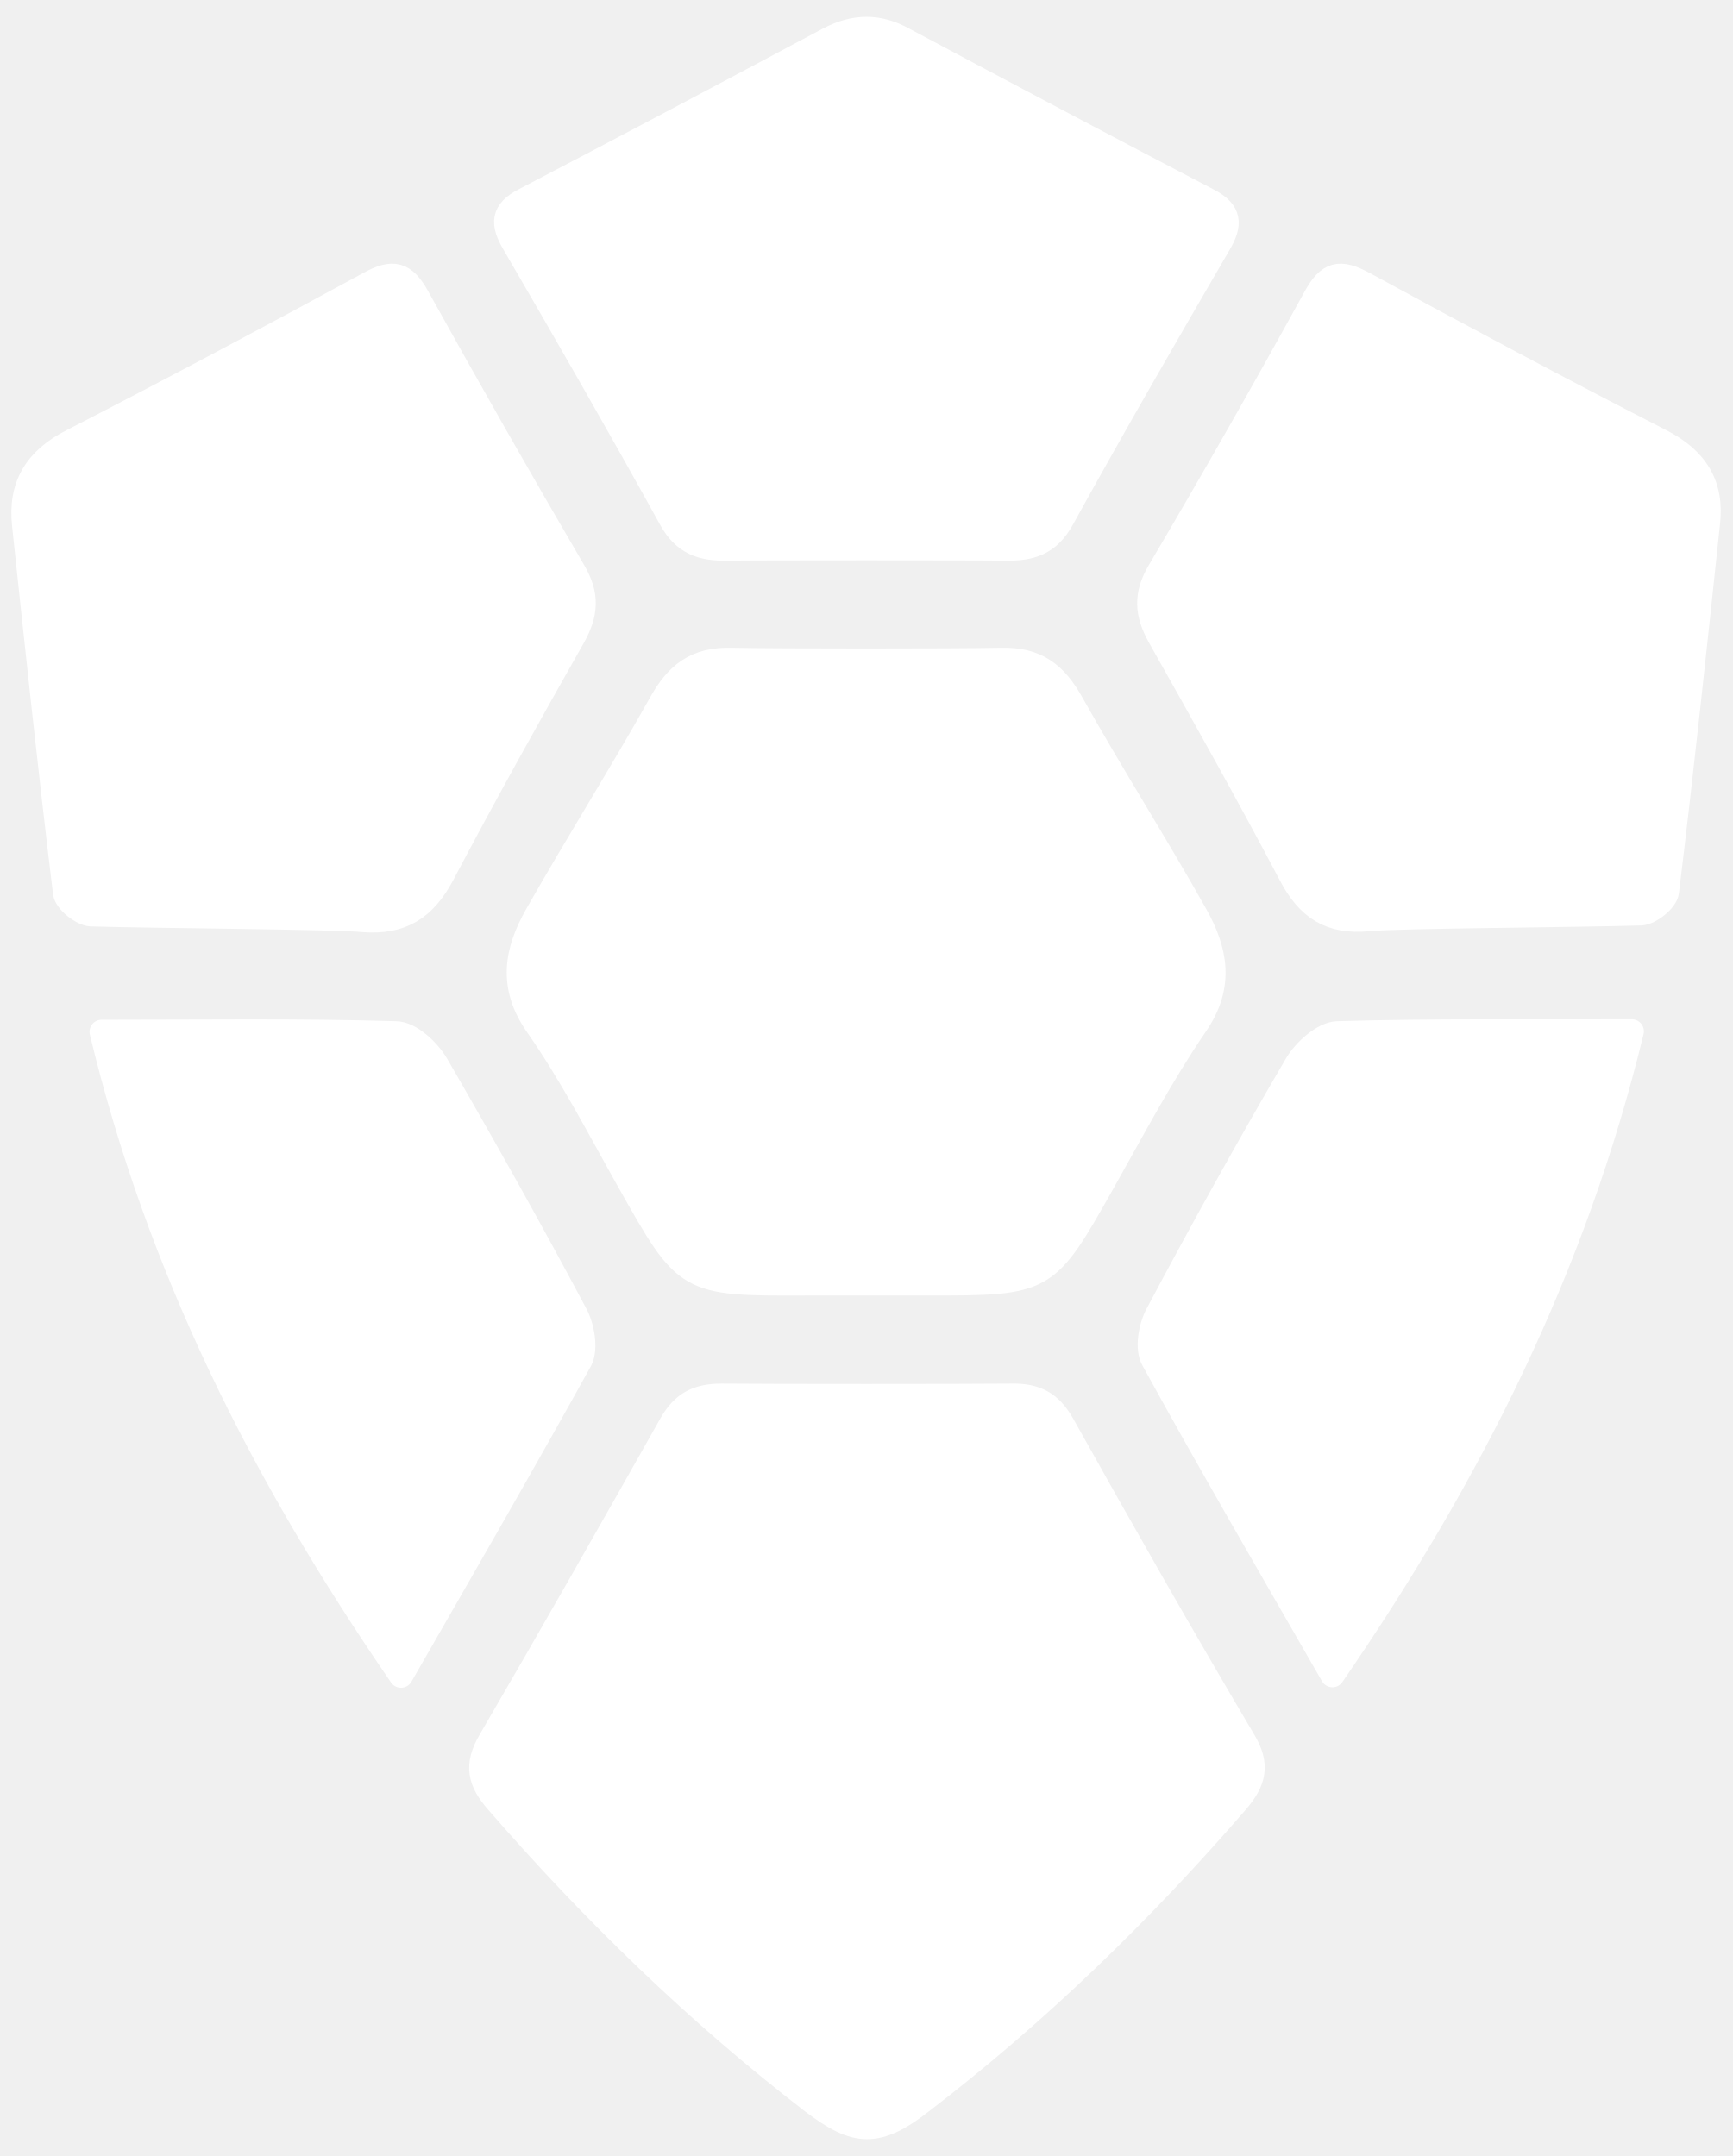
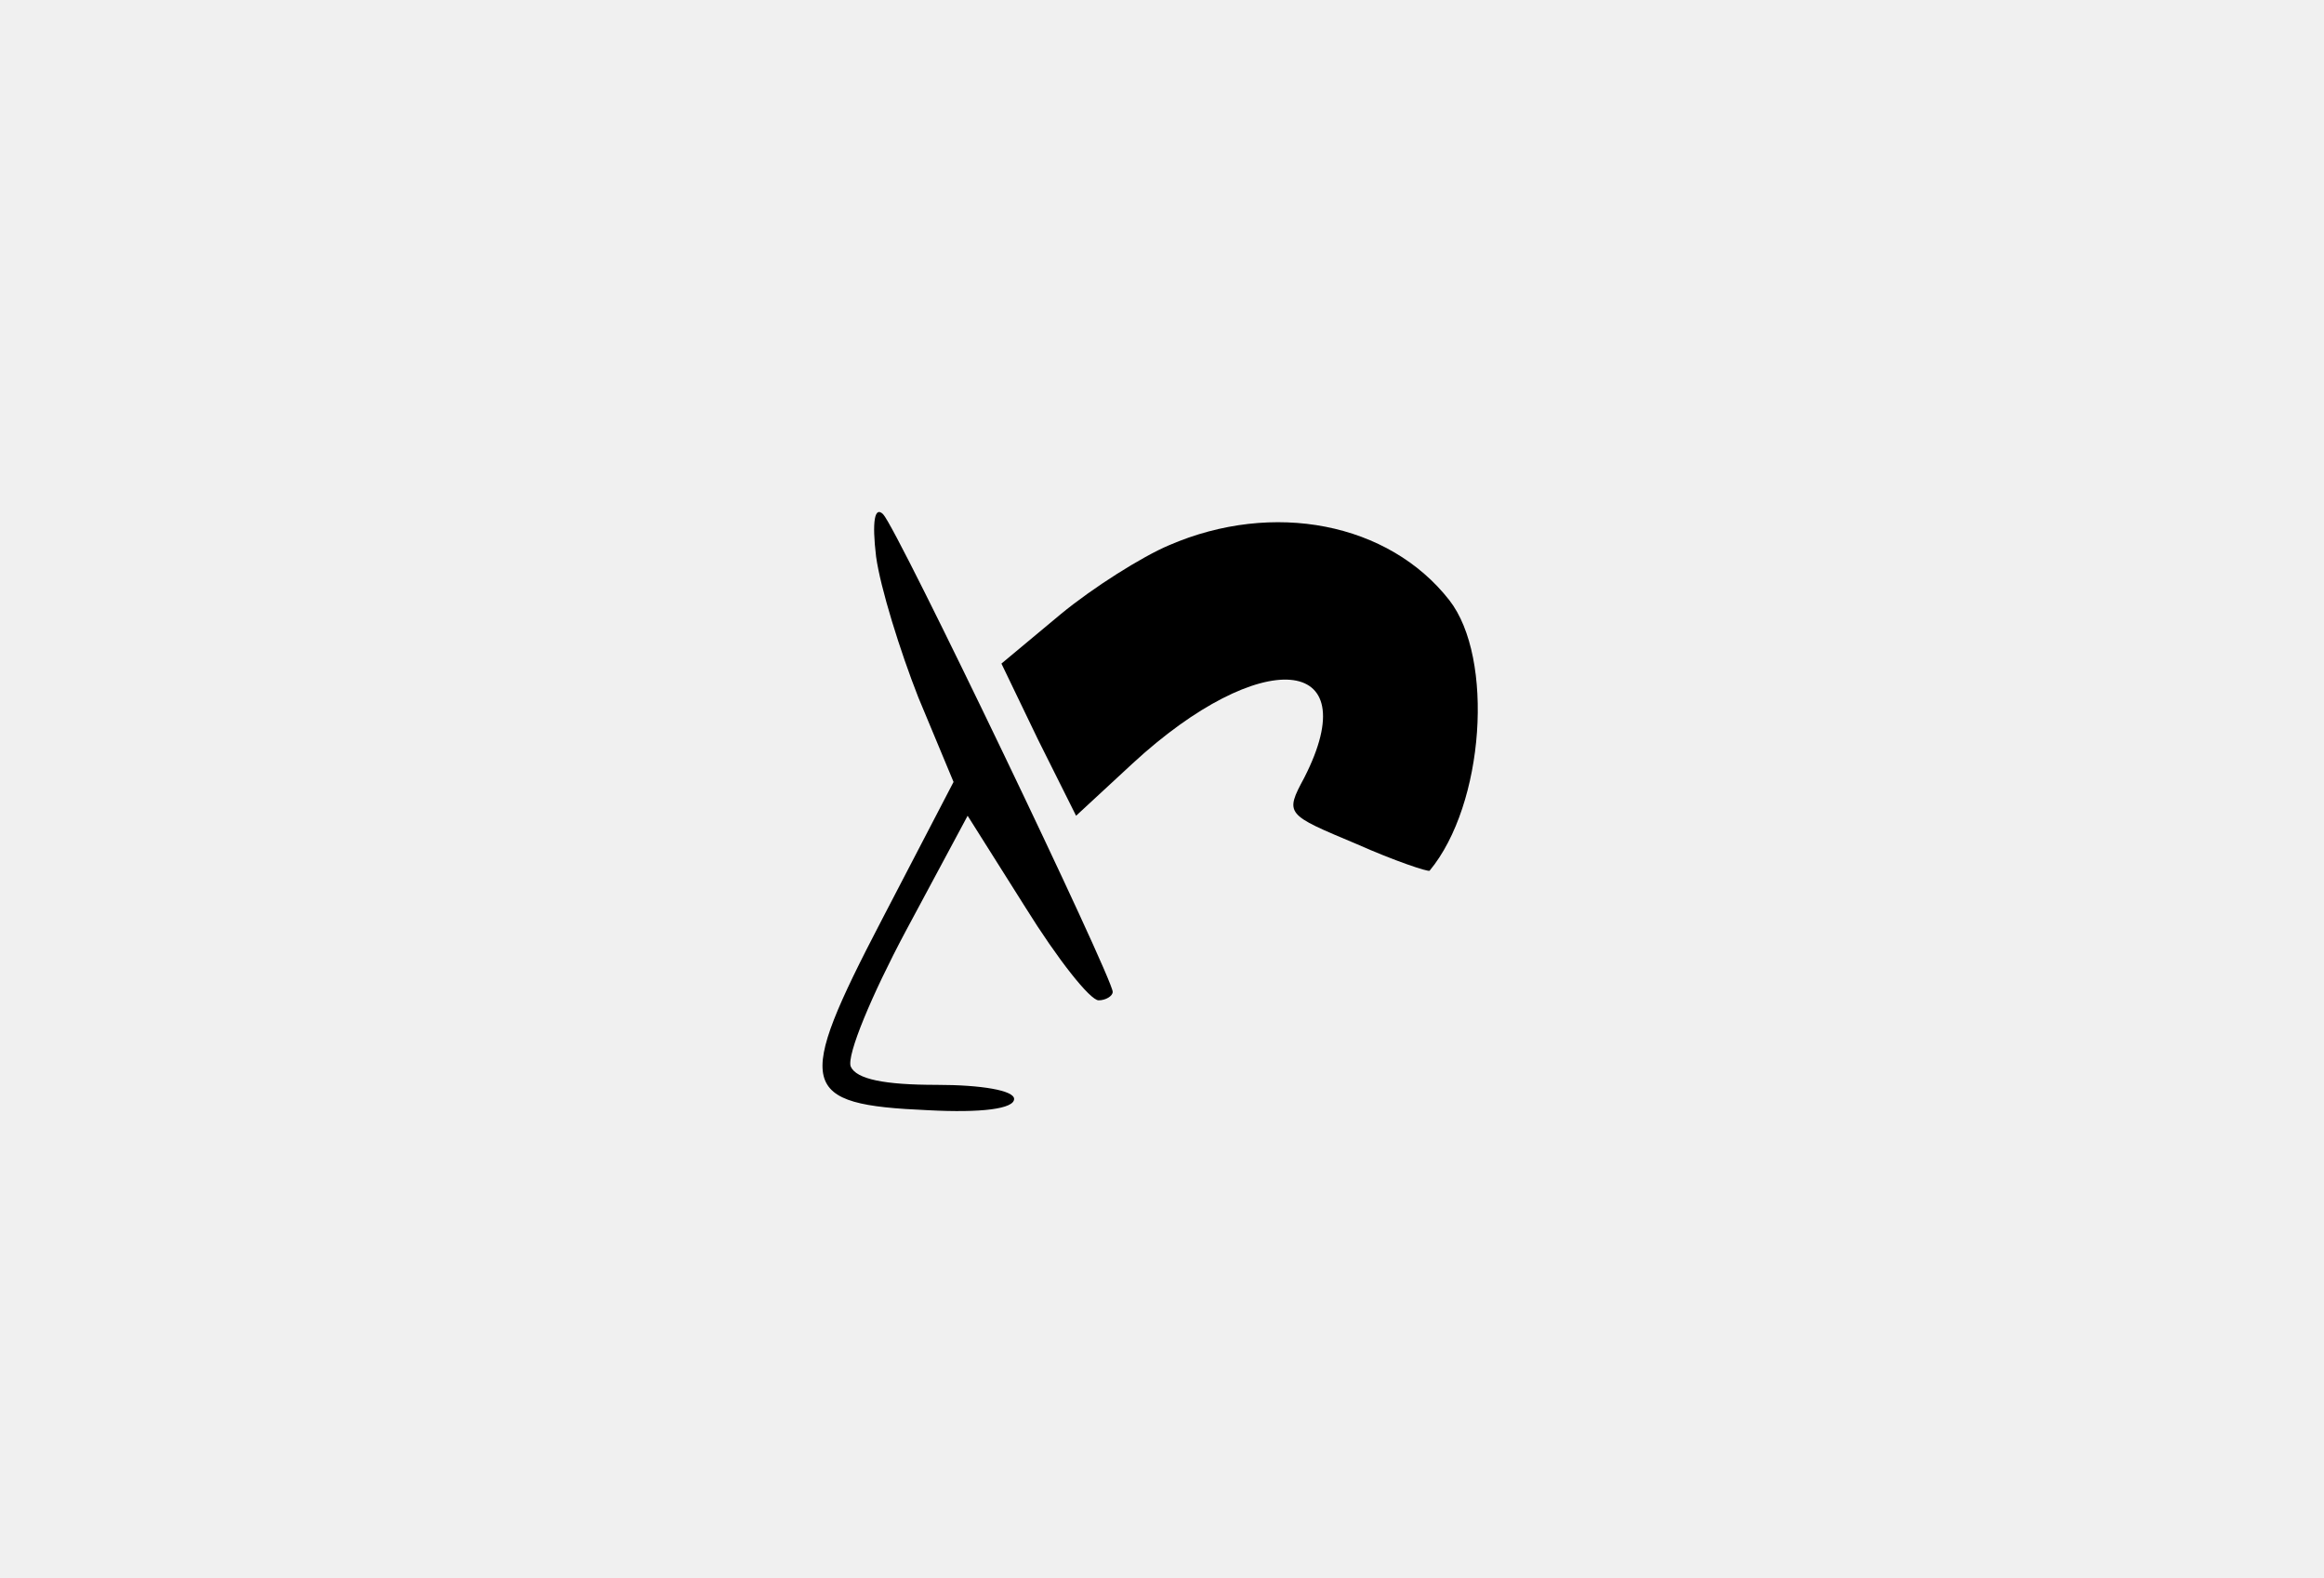
- <svg xmlns="http://www.w3.org/2000/svg" width="360" height="448">
-   <g>
-     <rect fill="none" id="canvas_background" height="402" width="582" y="-1" x="-1" />
-   </g>
-   <g>
-     <g id="svg_11">
-       <path animation="shell_draw 2000ms ease-in-out 0ms forwards, shell_fill 1000ms linear 2000ms forwards" stroke-dashoffset="439" stroke-miterlimit="10" stroke-linejoin="round" stroke-linecap="round" stroke-width="5" stroke="#ffffff" fill="#ffffff" id="svg_3" d="m192.5,266.7c24.9,0 24.8,0 36.7,-21.1c6.2,-11 12.1,-22.2 19.2,-32.6c5.7,-8.2 4.1,-15.6 0,-22.9c-8.3,-14.8 -17.4,-29.1 -25.7,-43.9c-3.4,-6.1 -7.3,-9.3 -14.8,-9.1c-9.3,0.2 -46.6,0.2 -55.9,0c-7.5,-0.2 -11.4,3 -14.8,9.1c-8.3,14.8 -17.3,29.1 -25.7,43.9c-4.2,7.4 -5.7,14.7 0,22.9c7.2,10.3 13,21.6 19.2,32.6c11.9,21.1 11.8,21.2 36.7,21.1c3.9,0 7.8,0 11.7,0c0,0 1.7,0 1.7,0c3.9,0 7.8,0 11.7,0z" class="st0 shell_0" />
-       <path animation="shell_draw 2000ms ease-in-out 0ms forwards, shell_fill 1000ms linear 2000ms forwards" stroke-dashoffset="403" stroke-miterlimit="10" stroke-linejoin="round" stroke-linecap="round" stroke-width="5" stroke="#ffffff" fill="#ffffff" id="svg_5" d="m91.9,181.8c8.8,-16.7 18,-33.2 27.3,-49.6c2.6,-4.7 2.9,-8.6 0,-13.5c-11,-18.8 -21.8,-37.8 -32.4,-56.9c-2.8,-5.1 -5.2,-5.6 -10.1,-2.9c-20.4,11.1 -40.9,22 -61.7,32.7c-7.5,3.8 -10.9,9.3 -10,17.5c2.7,25.5 5.4,50.9 8.5,76.4c0.2,1.8 3.5,4.4 5.4,4.5c13,0.4 50.9,0.6 56.6,1.2c8,0.6 12.7,-2.5 16.4,-9.4z" class="st0 shell_1" />
-       <path animation="shell_draw 2000ms ease-in-out 0ms forwards, shell_fill 1000ms linear 2000ms forwards" stroke-dashoffset="401" stroke-miterlimit="10" stroke-linejoin="round" stroke-linecap="round" stroke-width="5" stroke="#ffffff" fill="#ffffff" id="svg_6" d="m139.3,107.8c2.8,5.1 6.5,6.3 11.8,6.2c4.8,-0.1 53,-0.1 57.8,0c5.3,0.1 9,-1.1 11.8,-6.2c10.6,-19.2 21.5,-38.1 32.5,-57c2.5,-4.2 2.4,-6.8 -2.2,-9.2c-21.1,-11 -42.2,-22.2 -63.2,-33.4c-2.7,-1.5 -5.2,-2.2 -7.8,-2.2l0,0l0,0l0,0l0,0c-2.6,0 -5.1,0.7 -7.8,2.1c-21,11.2 -42.1,22.4 -63.2,33.4c-4.7,2.4 -4.7,5 -2.2,9.2c11,18.9 21.9,37.9 32.5,57.1z" class="st0 shell_2" />
-       <path animation="shell_draw 2000ms ease-in-out 0ms forwards, shell_fill 1000ms linear 2000ms forwards" stroke-dashoffset="367" stroke-miterlimit="10" stroke-linejoin="round" stroke-linecap="round" stroke-width="5" stroke="#ffffff" fill="#ffffff" id="svg_7" d="m119.6,273.1c-9.3,-17.5 -19,-34.8 -28.9,-51.9c-1.7,-2.9 -5.5,-6.5 -8.5,-6.5c-20.1,-0.6 -40.3,-0.3 -61.1,-0.3c11.8,49 33.4,91.9 62.2,133.8c13.1,-22.8 25.4,-44.1 37.3,-65.6c1.2,-2.4 0.4,-6.9 -1,-9.5z" class="st0 shell_3" />
-       <path animation="shell_draw 2000ms ease-in-out 0ms forwards, shell_fill 1000ms linear 2000ms forwards" stroke-dashoffset="403" stroke-miterlimit="10" stroke-linejoin="round" stroke-linecap="round" stroke-width="5" stroke="#ffffff" fill="#ffffff" id="svg_8" d="m345,91.6c-20.7,-10.6 -41.3,-21.6 -61.7,-32.7c-5,-2.7 -7.3,-2.2 -10.1,2.9c-10.5,19.1 -21.3,38.1 -32.4,56.9c-2.9,4.9 -2.6,8.8 0,13.5c9.3,16.5 18.5,32.9 27.3,49.6c3.6,6.9 8.3,10 16.2,9.2c5.8,-0.6 43.6,-0.8 56.6,-1.2c1.9,-0.1 5.2,-2.7 5.4,-4.5c3.1,-25.4 5.8,-50.9 8.5,-76.4c1,-8.1 -2.4,-13.5 -9.8,-17.3z" class="st0 shell_4" />
-       <path animation="shell_draw 2000ms ease-in-out 0ms forwards, shell_fill 1000ms linear 2000ms forwards" stroke-dashoffset="367" stroke-miterlimit="10" stroke-linejoin="round" stroke-linecap="round" stroke-width="5" stroke="#ffffff" fill="#ffffff" id="svg_9" d="m277.8,214.7c-2.9,0.1 -6.8,3.6 -8.5,6.5c-10,17.1 -19.6,34.4 -28.9,51.9c-1.4,2.6 -2.2,7.1 -0.9,9.4c11.8,21.5 24.2,42.8 37.3,65.6c28.8,-41.9 50.3,-84.8 62.2,-133.8c-20.9,0.1 -41.1,-0.2 -61.2,0.4z" class="st0 shell_5" />
-       <path animation="shell_draw 2000ms ease-in-out 0ms forwards, shell_fill 1000ms linear 2000ms forwards" stroke-dashoffset="474" stroke-miterlimit="10" stroke-linejoin="round" stroke-linecap="round" stroke-width="5" stroke="#ffffff" fill="#ffffff" id="svg_10" d="m220.7,295.9c-2.5,-4.4 -5.6,-6 -10.5,-5.9c-10.1,0.1 -50.3,0.1 -60.3,0c-4.9,0 -8,1.5 -10.5,5.9c-12.4,22 -24.9,44 -37.6,65.8c-3,5.1 -2.2,8.5 1.5,12.7c19.8,22.8 41.4,43.8 65.4,62.3c4.6,3.5 8,5.3 11.4,5.3l0,0l0,0l0,0l0,0c3.4,0 6.8,-1.7 11.4,-5.3c24,-18.4 45.6,-39.4 65.4,-62.3c3.7,-4.3 4.5,-7.7 1.5,-12.7c-12.9,-21.8 -25.4,-43.8 -37.7,-65.8z" class="st0 shell_6" />
-     </g>
+ <svg xmlns="http://www.w3.org/2000/svg" version="1.0" width="165pt" height="112pt" viewBox="0 0 165 112" preserveAspectRatio="xMidYMid meet">
+   <g transform="translate(0,112) scale(0.1,-0.1)" fill="#000000" stroke="none">
+     <path d="M622 725 c3 -22 17 -67 30 -100 l25 -60 -51 -98 c-62 -119 -59 -131 33 -135 38 -2 61 1 61 8 0 6 -23 10 -55 10 -37 0 -57 4 -61 13 -3 8 15 51 39 96 l44 82 41 -65 c23 -37 46 -66 52 -66 5 0 10 3 10 6 0 10 -153 329 -163 339 -6 6 -8 -5 -5 -30z" />
+     <path d="M830 733 c-19 -8 -54 -30 -77 -49 l-42 -35 26 -54 27 -54 40 37 c91 84 167 78 122 -10 -14 -26 -13 -26 37 -47 27 -12 51 -20 52 -19 39 47 46 151 14 192 -43 55 -125 71 -199 39z" />
  </g>
</svg>
